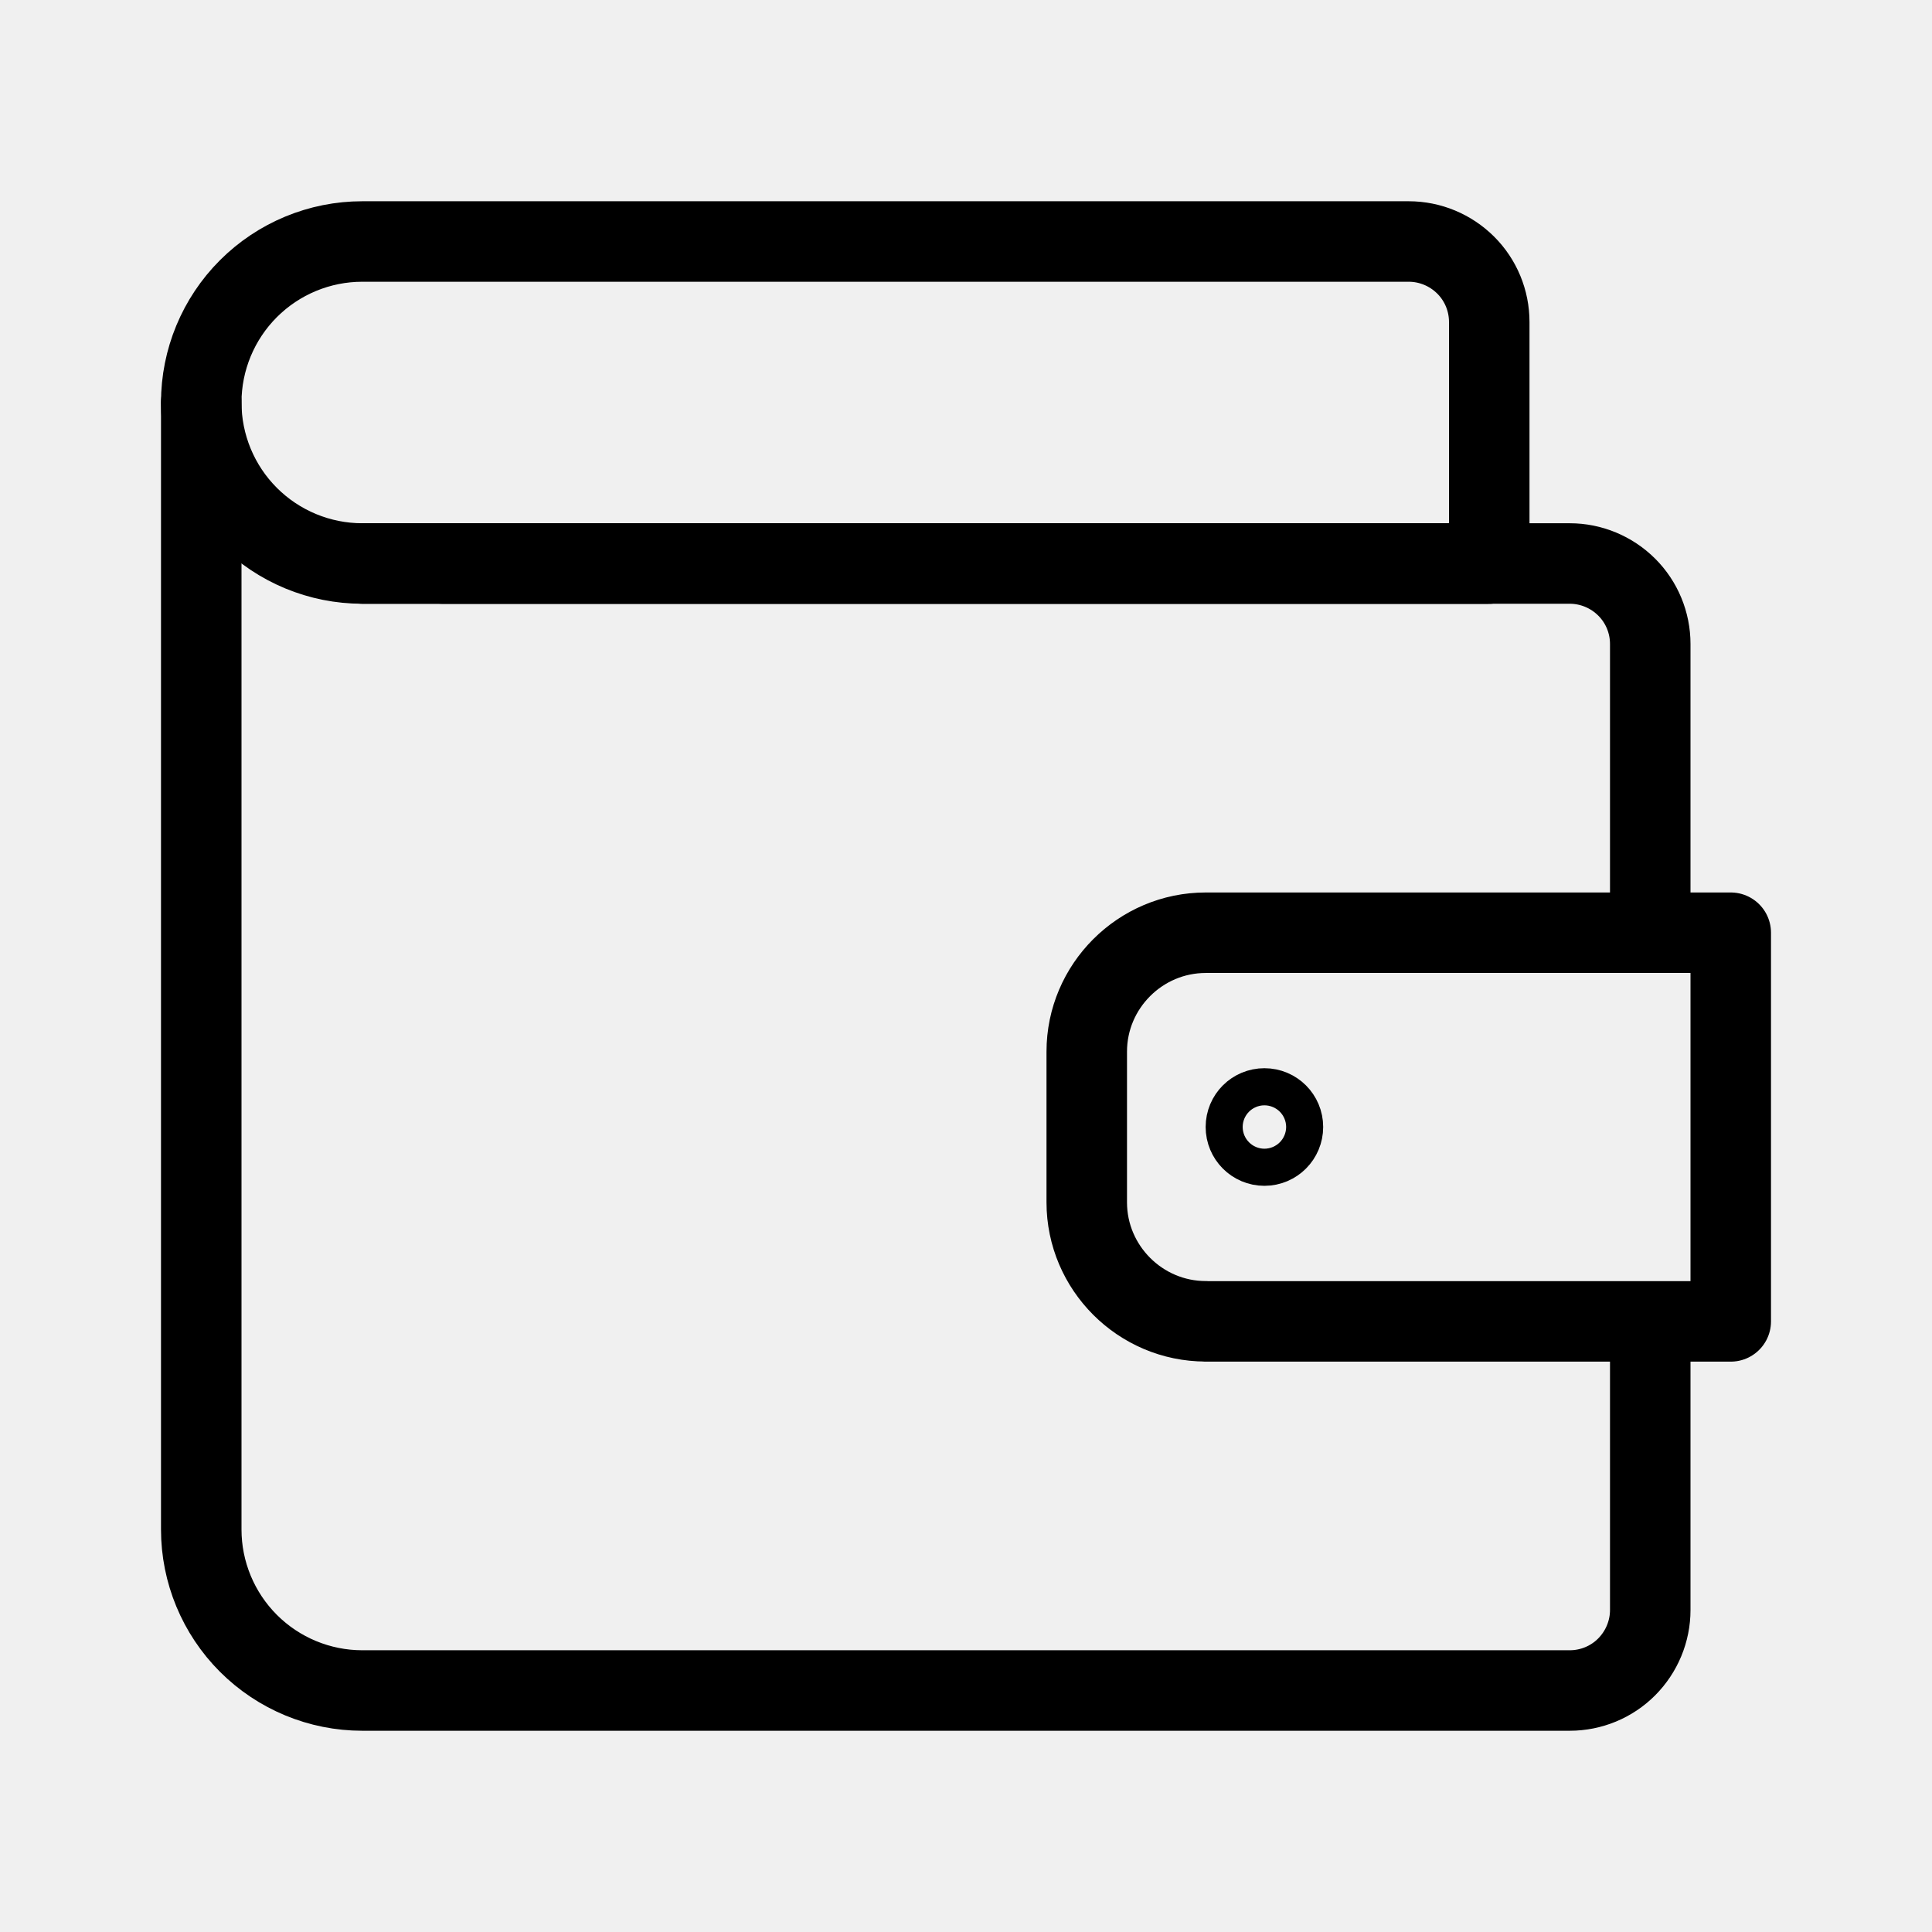
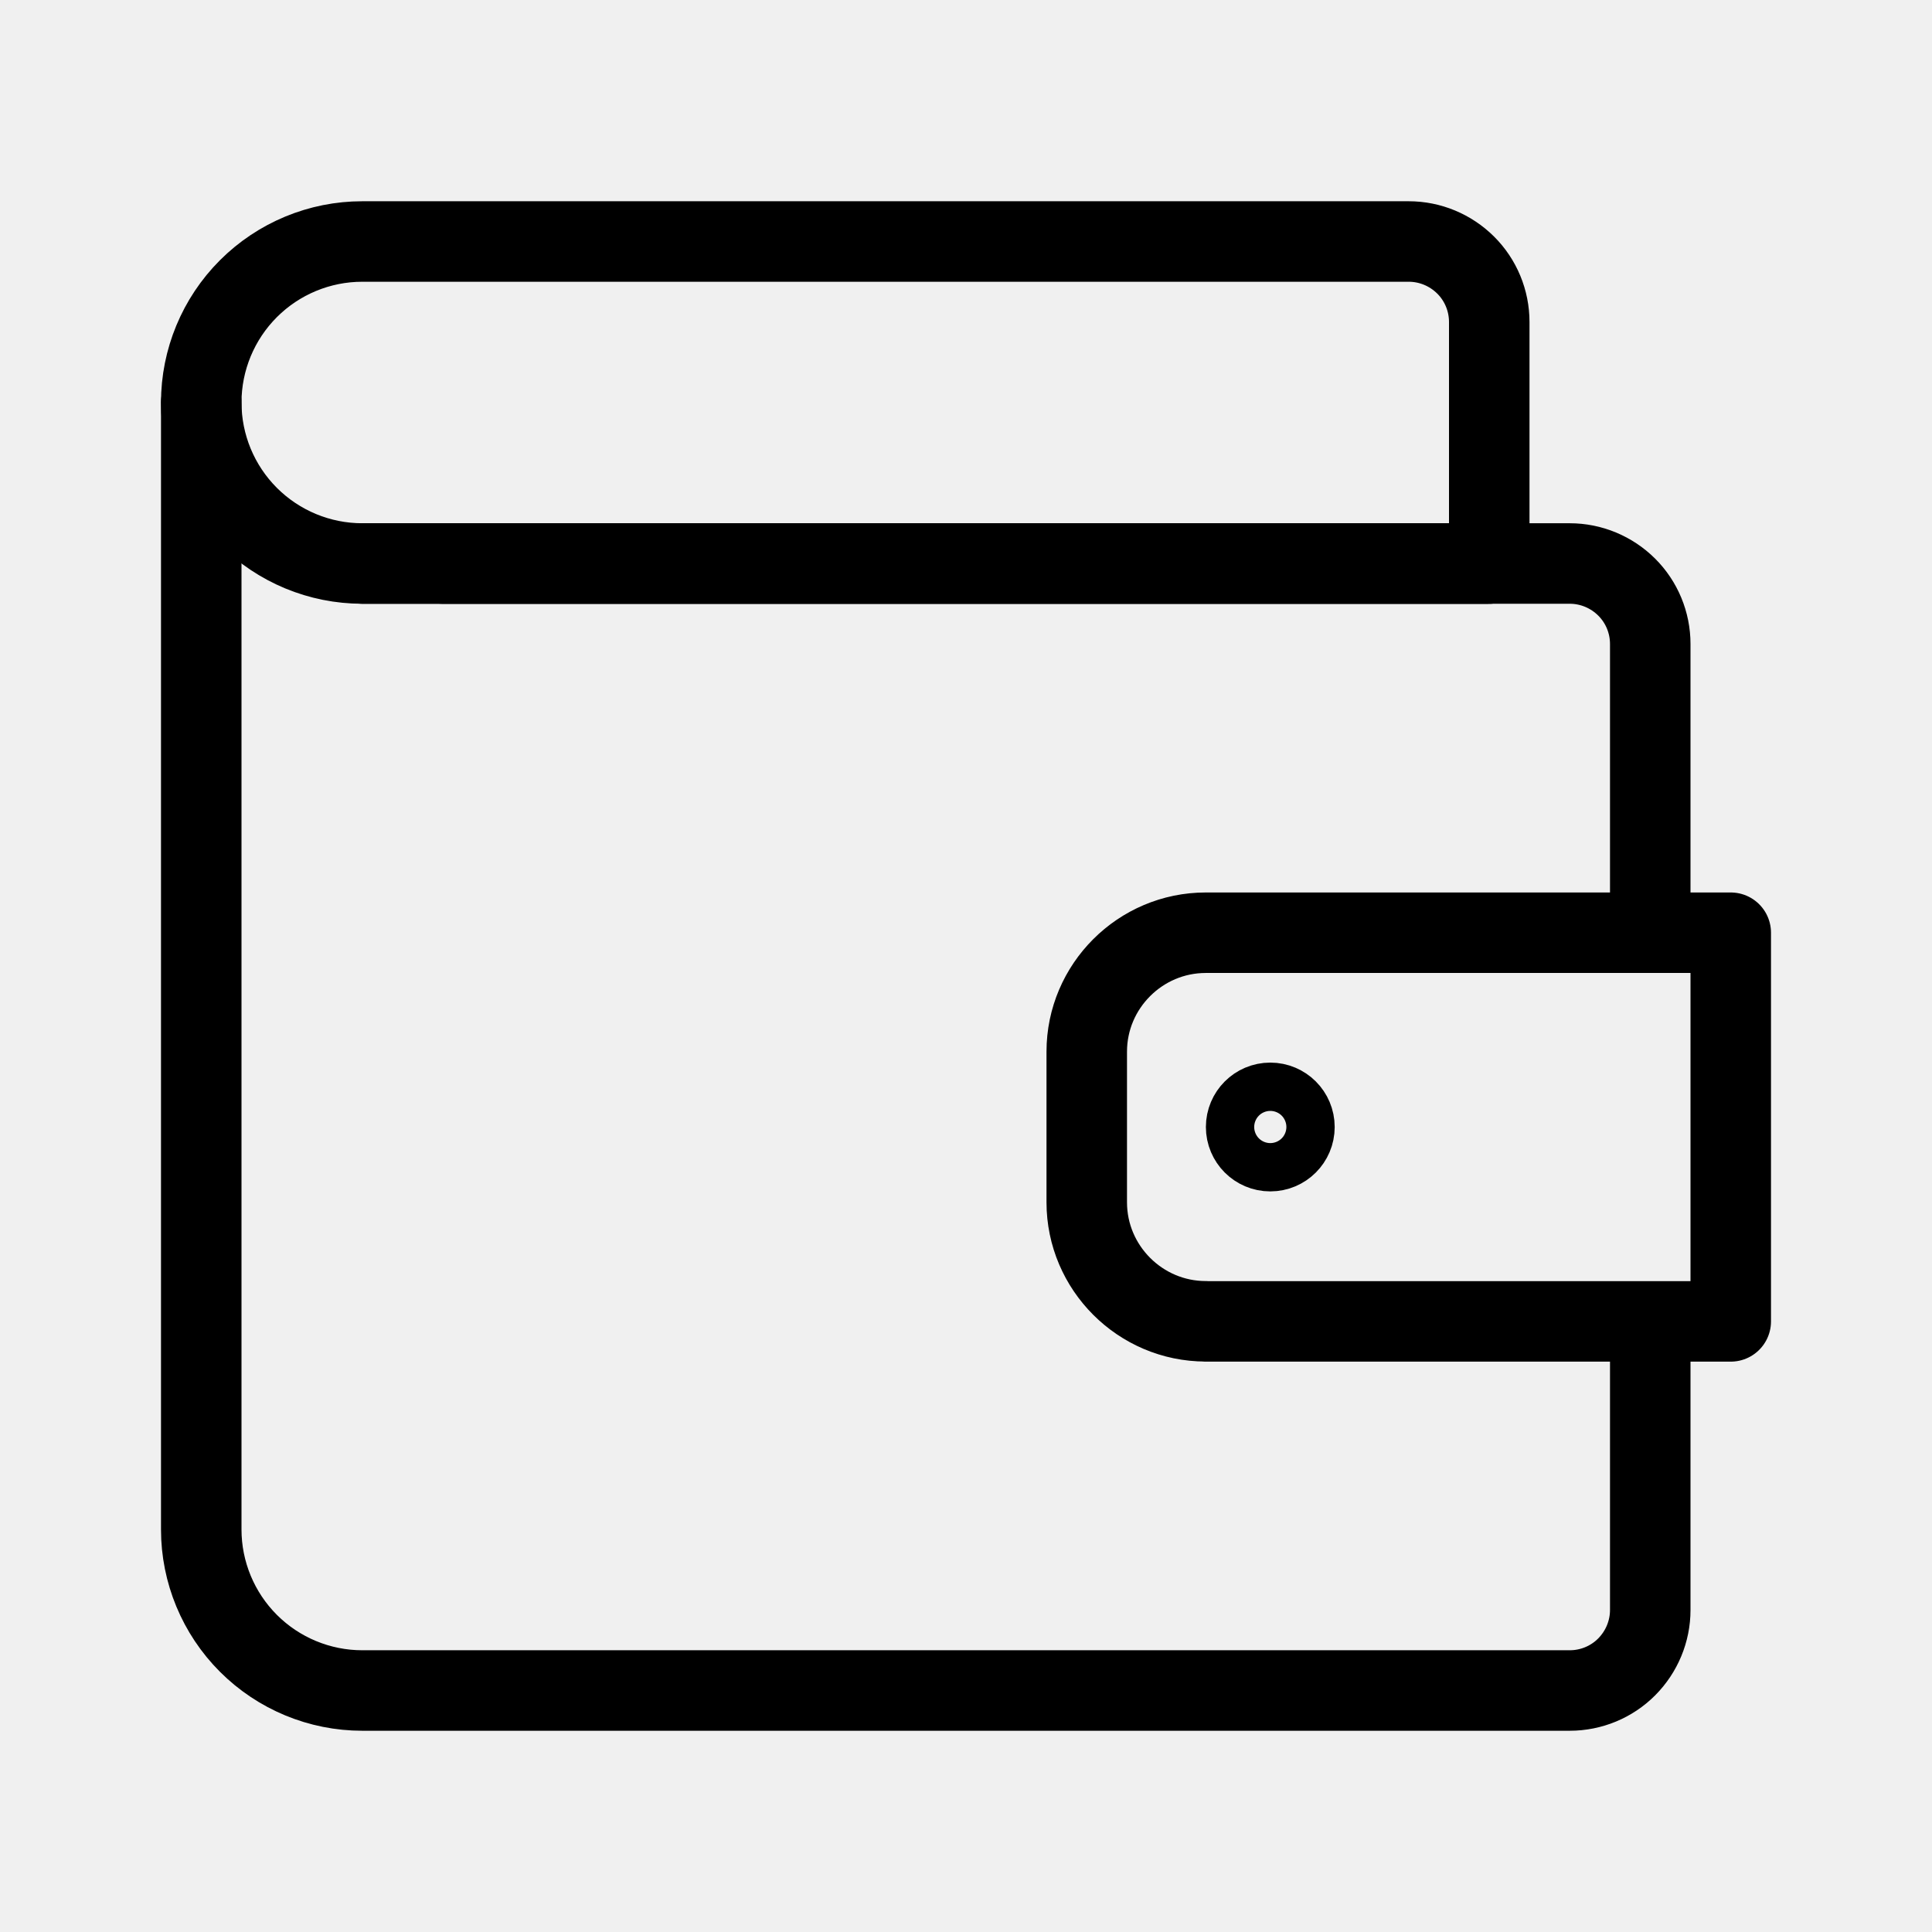
<svg xmlns="http://www.w3.org/2000/svg" id="wallet" viewBox="0 0 24 24" stroke="currentColor" stroke-linecap="round" stroke-linejoin="round" shape-rendering="geometricPrecision" text-rendering="geometricPrecision">
  <style>
- #wallet{pointer-events: all}#wallet #wallet-s-g1_to {animation: wallet-s-g1_to__to 980ms linear infinite normal backwards}@keyframes wallet-s-g1_to__to { 0% {transform: translate(12px,12px);animation-timing-function: cubic-bezier(0.6,-0.28,0.735,0.045)} 22.449% {transform: translate(12px,13.50076px)} 44.898% {transform: translate(12px,11px);animation-timing-function: cubic-bezier(0,0,0.58,1)} 67.347% {transform: translate(12px,13.55482px);animation-timing-function: cubic-bezier(0.175,0.885,0.32,1.275)} 100% {transform: translate(12px,12px)}} #wallet #wallet-s-g1_tr {animation: wallet-s-g1_tr__tr 980ms linear infinite normal backwards}@keyframes wallet-s-g1_tr__tr { 0% {transform: rotate(0deg);animation-timing-function: cubic-bezier(0.6,-0.28,0.735,0.045)} 22.449% {transform: rotate(-4deg)} 44.898% {transform: rotate(4deg);animation-timing-function: cubic-bezier(0,0,0.58,1)} 67.347% {transform: rotate(-4deg);animation-timing-function: cubic-bezier(0.175,0.885,0.32,1.275)} 100% {transform: rotate(0deg)}} #wallet #wallet-s-ellipse1_to {animation: wallet-s-ellipse1_to__to 980ms linear infinite normal backwards}@keyframes wallet-s-ellipse1_to__to { 0% {transform: translate(11.5px,14.99909px)} 44.898% {transform: translate(11.5px,14.99909px);animation-timing-function: cubic-bezier(0.175,0.885,0.32,1.275)} 67.347% {transform: translate(11.47195px,5.902074px)} 100% {transform: translate(11.5px,14.99909px)}} #wallet #wallet-u-copy-of-side-clip_tr {animation: wallet-u-copy-of-side-clip_tr__tr 980ms linear infinite normal backwards}@keyframes wallet-u-copy-of-side-clip_tr__tr { 0% {transform: translate(13.5px,13.99957px) rotate(0deg)} 13.265% {transform: translate(13.5px,13.99957px) rotate(0deg)} 25.51% {transform: translate(13.5px,13.99957px) rotate(-8deg)} 47.959% {transform: translate(13.5px,13.99957px) rotate(8deg)} 70.408% {transform: translate(13.5px,13.99957px) rotate(-8deg);animation-timing-function: cubic-bezier(0.175,0.885,0.32,1.275)} 100% {transform: translate(13.5px,13.99957px) rotate(0deg)}} #wallet #wallet-u-side-clip_tr {animation: wallet-u-side-clip_tr__tr 980ms linear infinite normal backwards}@keyframes wallet-u-side-clip_tr__tr { 0% {transform: translate(13.5px,13.99957px) rotate(0deg)} 13.265% {transform: translate(13.5px,13.99957px) rotate(0deg)} 25.51% {transform: translate(13.5px,13.99957px) rotate(-8deg)} 47.959% {transform: translate(13.5px,13.99957px) rotate(8deg)} 70.408% {transform: translate(13.5px,13.99957px) rotate(-8deg);animation-timing-function: cubic-bezier(0.175,0.885,0.32,1.275)} 100% {transform: translate(13.5px,13.99957px) rotate(0deg)}} #wallet #wallet-u-coin_to {animation: wallet-u-coin_to__to 980ms linear infinite normal backwards}@keyframes wallet-u-coin_to__to { 0% {transform: translate(11.5px,14.99909px)} 44.898% {transform: translate(11.5px,14.99909px);animation-timing-function: cubic-bezier(0.175,0.885,0.32,1.275)} 67.347% {transform: translate(11.47195px,5.902074px)} 100% {transform: translate(11.5px,14.99909px)}} #wallet #wallet-u-coin_tr {animation: wallet-u-coin_tr__tr 980ms linear infinite normal backwards}@keyframes wallet-u-coin_tr__tr { 0% {transform: rotate(0deg)} 44.898% {transform: rotate(0deg)} 100% {transform: rotate(360deg)}}
+ #wallet{pointer-events: all}#wallet #wallet-s-g1_to {animation: wallet-s-g1_to__to 980ms linear infinite normal forwards}@keyframes wallet-s-g1_to__to { 0% {transform: translate(12px,12px);animation-timing-function: cubic-bezier(0.6,-0.28,0.735,0.045)} 22.449% {transform: translate(12px,13.50076px)} 44.898% {transform: translate(12px,11px);animation-timing-function: cubic-bezier(0,0,0.58,1)} 67.347% {transform: translate(12px,13.55482px);animation-timing-function: cubic-bezier(0.175,0.885,0.32,1.275)} 100% {transform: translate(12px,12px)}} #wallet #wallet-s-g1_tr {animation: wallet-s-g1_tr__tr 980ms linear infinite normal forwards}@keyframes wallet-s-g1_tr__tr { 0% {transform: rotate(0deg);animation-timing-function: cubic-bezier(0.6,-0.28,0.735,0.045)} 22.449% {transform: rotate(-4deg)} 44.898% {transform: rotate(4deg);animation-timing-function: cubic-bezier(0,0,0.58,1)} 67.347% {transform: rotate(-4deg);animation-timing-function: cubic-bezier(0.175,0.885,0.32,1.275)} 100% {transform: rotate(0deg)}} #wallet #wallet-s-ellipse1_to {animation: wallet-s-ellipse1_to__to 980ms linear infinite normal forwards}@keyframes wallet-s-ellipse1_to__to { 0% {transform: translate(11.5px,14.99909px)} 44.898% {transform: translate(11.5px,14.99909px);animation-timing-function: cubic-bezier(0.175,0.885,0.32,1.275)} 67.347% {transform: translate(11.47195px,5.902074px)} 100% {transform: translate(11.5px,14.99909px)}} #wallet #wallet-u-copy-of-side-clip_tr {animation: wallet-u-copy-of-side-clip_tr__tr 980ms linear infinite normal forwards}@keyframes wallet-u-copy-of-side-clip_tr__tr { 0% {transform: translate(13.5px,13.99957px) rotate(0deg)} 13.265% {transform: translate(13.5px,13.99957px) rotate(0deg)} 25.51% {transform: translate(13.5px,13.99957px) rotate(-8deg)} 47.959% {transform: translate(13.5px,13.99957px) rotate(8deg)} 70.408% {transform: translate(13.5px,13.99957px) rotate(-8deg);animation-timing-function: cubic-bezier(0.175,0.885,0.32,1.275)} 100% {transform: translate(13.5px,13.99957px) rotate(0deg)}} #wallet #wallet-u-side-clip_tr {animation: wallet-u-side-clip_tr__tr 980ms linear infinite normal forwards}@keyframes wallet-u-side-clip_tr__tr { 0% {transform: translate(13.5px,13.99957px) rotate(0deg)} 13.265% {transform: translate(13.5px,13.99957px) rotate(0deg)} 25.51% {transform: translate(13.5px,13.99957px) rotate(-8deg)} 47.959% {transform: translate(13.5px,13.99957px) rotate(8deg)} 70.408% {transform: translate(13.5px,13.99957px) rotate(-8deg);animation-timing-function: cubic-bezier(0.175,0.885,0.32,1.275)} 100% {transform: translate(13.5px,13.99957px) rotate(0deg)}} #wallet #wallet-u-coin_to {animation: wallet-u-coin_to__to 980ms linear infinite normal forwards}@keyframes wallet-u-coin_to__to { 0% {transform: translate(11.5px,14.99909px)} 44.898% {transform: translate(11.5px,14.99909px);animation-timing-function: cubic-bezier(0.175,0.885,0.32,1.275)} 67.347% {transform: translate(11.47195px,5.902074px)} 100% {transform: translate(11.5px,14.99909px)}} #wallet #wallet-u-coin_tr {animation: wallet-u-coin_tr__tr 980ms linear infinite normal forwards}@keyframes wallet-u-coin_tr__tr { 0% {transform: rotate(0deg)} 44.898% {transform: rotate(0deg)} 100% {transform: rotate(360deg)}}
</style>
  <g id="wallet-s-g1_to" transform="translate(12,12)">
    <g id="wallet-s-g1_tr" transform="rotate(0)">
      <g id="wallet-s-g1" transform="translate(-12,-12)">
        <g id="wallet-u-mask-group" mask="url(#wallet-u-masks)">
          <mask id="wallet-u-masks" mask-type="luminance" x="-150%" y="-150%" height="400%" width="400%">
            <g id="wallet-s-g2">
              <rect id="wallet-s-rect1" width="24" height="24" rx="0" ry="0" fill="#fff" stroke-width="0" />
              <g id="wallet-s-ellipse1_to" transform="translate(11.5,14.99909)">
                <ellipse id="wallet-s-ellipse1" rx="5" ry="5" transform="translate(0,0)" stroke-width="0" stroke-linecap="round" stroke-linejoin="round" />
              </g>
            </g>
          </mask>
          <path id="wallet-s-path1" d="M16.5,4.5v-3c0-.265-.105-.52-.293-.707s-.442-.293-.707-.293h-13c-.53,0-1.039.211-1.414.586s-.586.884-.586,1.414.211,1.039.586,1.414.884.586,1.414.586h14Zm0,0" transform="translate(2 2.5)" fill="none" />
        </g>
        <g id="wallet-u-mask-group2" mask="url(#wallet-u-masks2)">
          <mask id="wallet-u-masks2" mask-type="luminance" x="-150%" y="-150%" height="400%" width="400%">
            <g id="wallet-s-g3">
              <rect id="wallet-s-rect2" width="24" height="24" rx="0" ry="0" fill="#fff" stroke-width="0" />
              <g id="wallet-u-copy-of-side-clip_tr" transform="translate(13.5,13.99957) rotate(0)">
                <g id="wallet-u-copy-of-side-clip" transform="translate(-11.5,-11.9129)">
                  <path id="wallet-s-path2" d="M12.978,14.327c-.813,0-1.478-.665-1.478-1.478v-1.872c0-.813.665-1.477,1.478-1.477h6.522v4.828h-6.522Z" stroke-width="0" stroke-linecap="round" stroke-linejoin="round" stroke-miterlimit="10" />
                </g>
              </g>
            </g>
          </mask>
          <path id="wallet-s-path3" d="M0.5,0.5v14c0,.53.211,1.039.586,1.414s.884.586,1.414.586h15c.265,0,.52-.105.707-.293s.293-.442.293-.707v-12c0-.265-.105-.52-.293-.707s-.442-.293-.707-.293h-15" transform="translate(2 4.5)" fill="none" />
        </g>
        <line id="wallet-s-line1" x1="-6.949" y1="0" x2="6.051" y2="0" transform="translate(12.44864 7)" fill="none" />
        <g id="wallet-u-side-clip_tr" transform="translate(13.5,13.99957) rotate(0)">
          <g id="wallet-u-side-clip" transform="translate(-11.5,-11.9129)">
            <path id="wallet-s-path4" d="M12.978,14.327c-.813,0-1.478-.665-1.478-1.478v-1.872c0-.813.665-1.477,1.478-1.477h6.522v4.828h-6.522Z" fill="none" stroke-miterlimit="10" />
-             <path id="wallet-s-path5" d="M13.937,11.913c0,.127-.102.231-.23.231-.127,0-.23-.103-.23-.231s.103-.23.23-.23c.128,0,.23.103.23.23Z" fill="none" stroke-miterlimit="10" />
+             <ellipse id="wallet-s-ellipse2" rx="0.3" ry="0.3" transform="translate(13.78 11.91333)" fill="none" />
          </g>
        </g>
        <g id="wallet-u-mask-group3" mask="url(#wallet-u-masks3)">
          <mask id="wallet-u-masks3" mask-type="luminance" x="-150%" y="-150%" height="400%" width="400%">
            <rect id="wallet-s-rect3" width="24" height="9" rx="0" ry="0" transform="translate(0 -2)" fill="#fff" stroke-width="0" />
          </mask>
          <g id="wallet-u-coin_to" transform="translate(11.5,14.99909)">
            <g id="wallet-u-coin_tr" transform="rotate(0)">
              <g id="wallet-u-coin" transform="translate(-11.5,-5.99909)">
-                 <ellipse id="wallet-s-ellipse2" rx="5" ry="5" transform="translate(11.5 6)" fill="none" />
-                 <path id="wallet-s-path6" d="M5.5,2.5v.75m0,0L5.5,5.5m0-2.25c-.362,0-.725.11-1.002.33-.553.44-.553,1.151,0,1.591C4.775,5.39,5.138,5.5,5.5,5.5m0-2.25c.362,0,.725.11,1.002.33l.207.165M5.5,5.5v2.25M5.5,5.5c.384,0,.768.11,1.06.33.586.44.586,1.151,0,1.591-.293.22-.677.33-1.06.33m0,0v.75m0-.75c-.384 0-.768-.11-1.06-.33L4,7.091" transform="translate(6 0.49909)" fill="none" />
+                 <ellipse id="wallet-s-ellipse3" rx="5" ry="5" transform="translate(11.5 6)" fill="none" />
+                 <path id="wallet-s-path5" d="M5.5,2.5v.75m0,0L5.5,5.5m0-2.25c-.362,0-.725.11-1.002.33-.553.44-.553,1.151,0,1.591C4.775,5.39,5.138,5.5,5.5,5.5m0-2.25c.362,0,.725.11,1.002.33l.207.165M5.5,5.5v2.25M5.5,5.5c.384,0,.768.11,1.06.33.586.44.586,1.151,0,1.591-.293.22-.677.33-1.06.33m0,0v.75m0-.75c-.384 0-.768-.11-1.06-.33L4,7.091" transform="translate(6 0.49909)" fill="none" />
              </g>
            </g>
          </g>
        </g>
      </g>
    </g>
  </g>
</svg>
